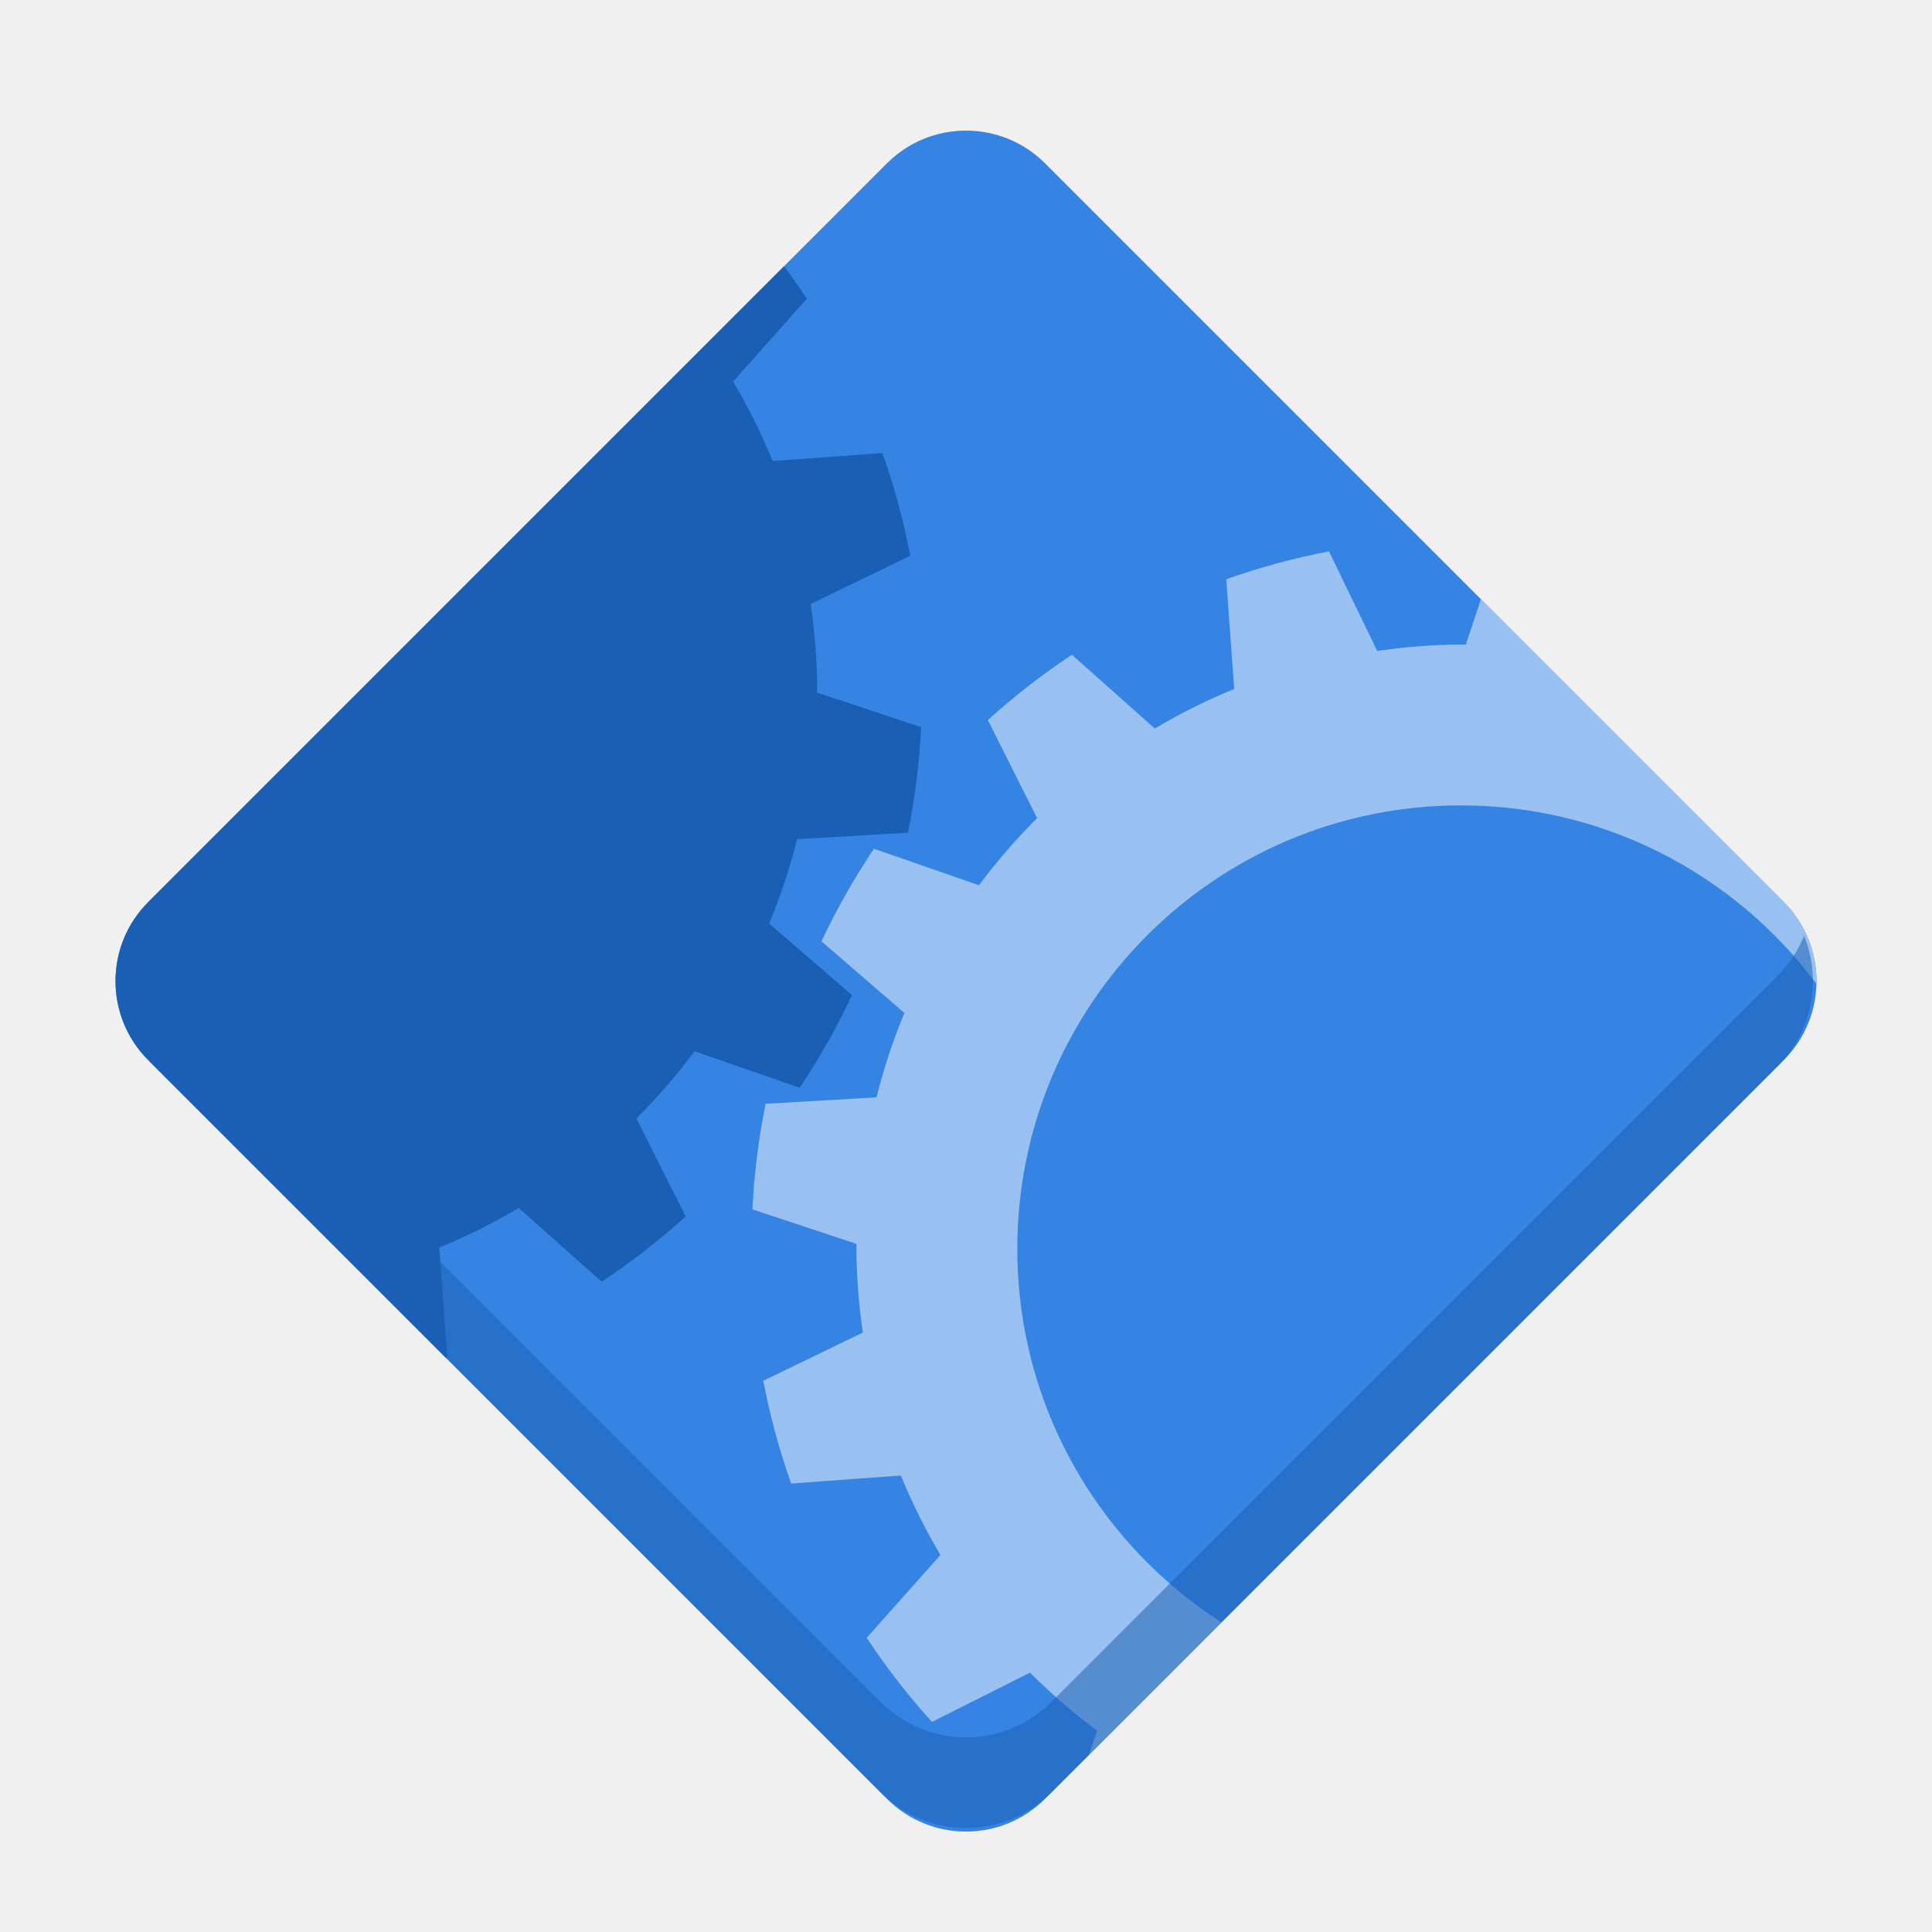
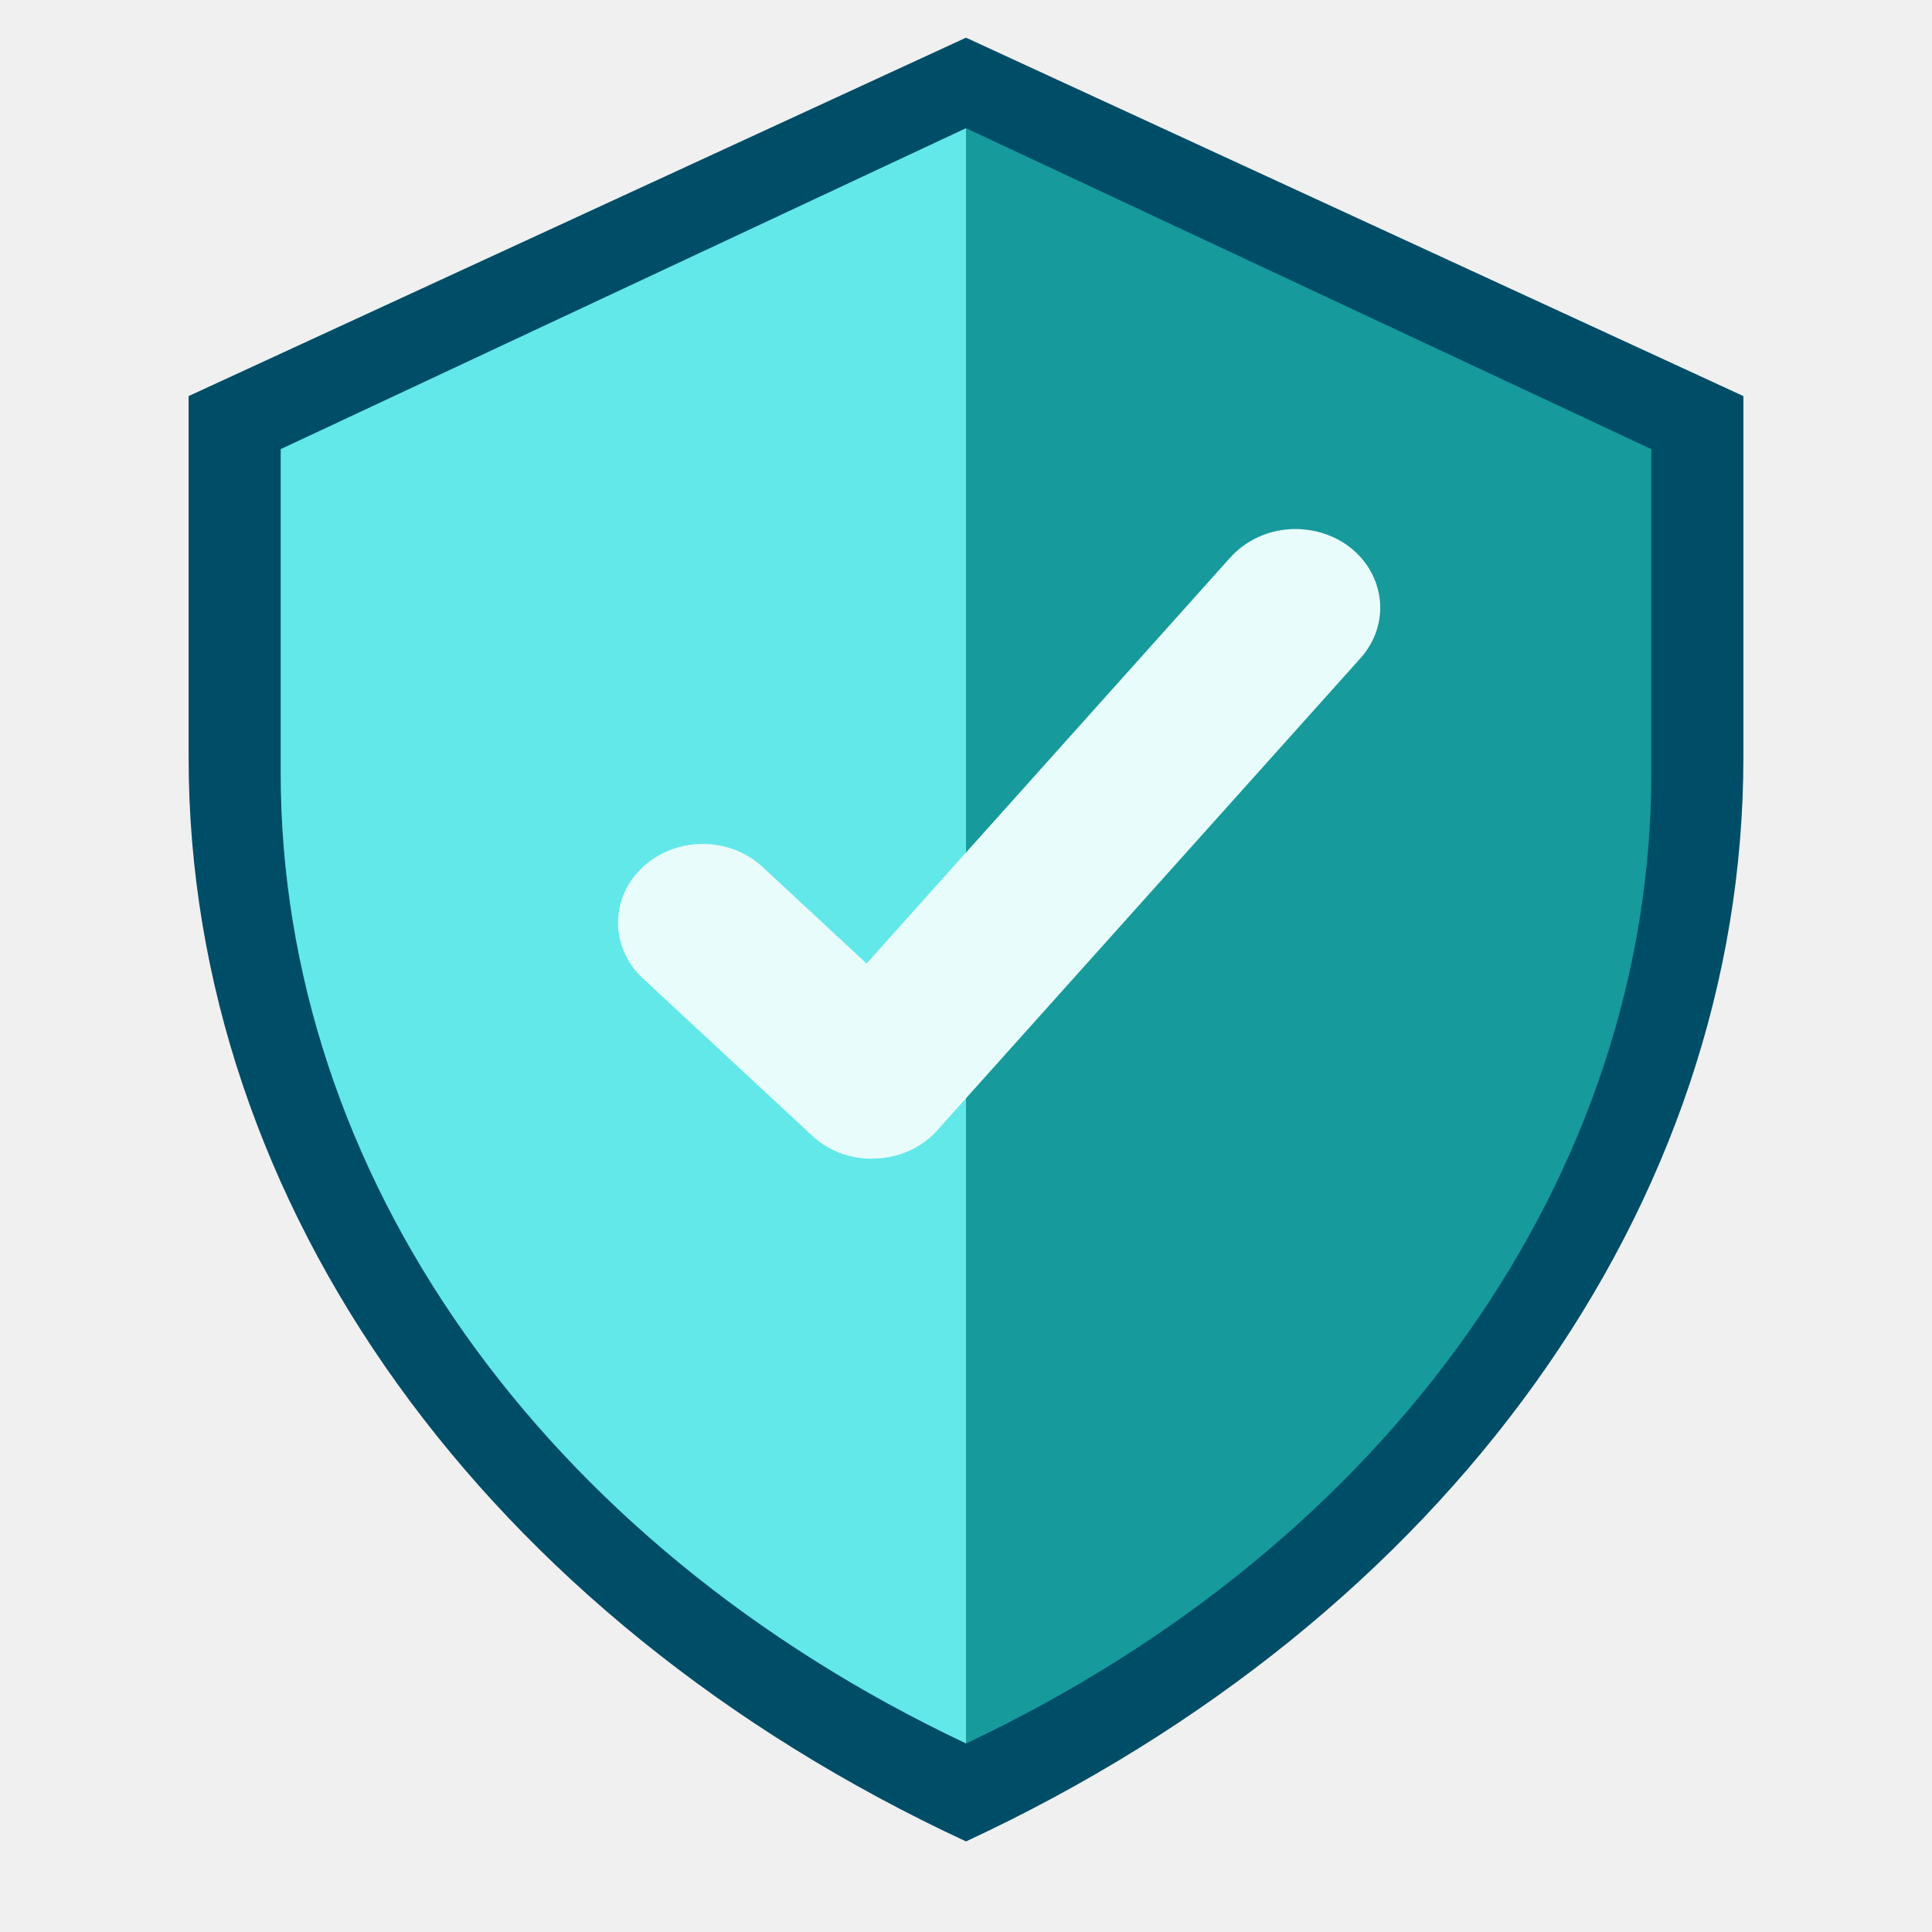
- <svg xmlns="http://www.w3.org/2000/svg" width="33.75mm" height="33.75mm" viewBox="0 0 33.75 33.75" version="1.1" id="svg974">
-   <defs id="defs968">
-     <clipPath clipPathUnits="userSpaceOnUse" id="clipPath18689">
-       <rect clip-path="none" transform="rotate(45)" ry="32" rx="32" y="123.999" x="486.037" height="362.943" width="362.943" id="rect18691" style="display:inline;opacity:1;vector-effect:none;fill:#4a86cf;fill-opacity:1;stroke:none;stroke-width:26.067;stroke-linecap:butt;stroke-linejoin:miter;stroke-miterlimit:4;stroke-dasharray:none;stroke-dashoffset:0;stroke-opacity:1;marker:none;marker-start:none;marker-mid:none;marker-end:none;paint-order:normal;enable-background:new" />
-     </clipPath>
-     <clipPath clipPathUnits="userSpaceOnUse" id="clipPath18689-3">
-       <rect clip-path="none" transform="rotate(45)" ry="32" rx="32" y="123.999" x="486.037" height="362.943" width="362.943" id="rect18691-6" style="display:inline;opacity:1;vector-effect:none;fill:#4a86cf;fill-opacity:1;stroke:none;stroke-width:26.067;stroke-linecap:butt;stroke-linejoin:miter;stroke-miterlimit:4;stroke-dasharray:none;stroke-dashoffset:0;stroke-opacity:1;marker:none;marker-start:none;marker-mid:none;marker-end:none;paint-order:normal;enable-background:new" />
-     </clipPath>
-   </defs>
-   <g id="layer1" transform="translate(-61.81982,-103.944)">
-     <g transform="matrix(0.2636723,0,0,0.2636723,61.81982,-529.397)" style="display:inline;stroke-width:0.25;enable-background:new" id="g1836">
-       <g transform="matrix(0.25,0,0,0.25,0,2295)" id="g18818" style="stroke-width:0.25">
-         <g style="stroke-width:0.27" transform="matrix(0.9260519,0,0,0.9260519,18.93073,50.87633)" id="g18590">
-           <g style="stroke-width:0.27" id="g18681" clip-path="url(#clipPath18689-3)">
-             <rect style="opacity:1;vector-effect:none;fill:#3584e4;fill-opacity:1;stroke:none;stroke-width:8.221;stroke-linecap:butt;stroke-linejoin:miter;stroke-miterlimit:4;stroke-dasharray:none;stroke-dashoffset:0;stroke-opacity:1;marker:none;marker-start:none;marker-mid:none;marker-end:none;paint-order:normal" id="rect18571" width="424" height="424" x="458.337" y="90.642" rx="10.092" ry="10.092" transform="matrix(0.6052817,0.6052817,-0.6052817,0.6052817,33.44063,99.07363)" clip-path="none" />
-             <circle style="opacity:1;vector-effect:none;fill:#f66151;fill-opacity:1;stroke:none;stroke-width:7.037;stroke-linecap:butt;stroke-linejoin:miter;stroke-miterlimit:4;stroke-dasharray:none;stroke-dashoffset:0;stroke-opacity:1;marker:none;marker-start:none;marker-mid:none;marker-end:none;paint-order:normal" id="path18706" cx="0" cy="0" r="0" transform="translate(0,-212)" />
-             <circle style="opacity:1;vector-effect:none;fill:#f66151;fill-opacity:1;stroke:none;stroke-width:7.037;stroke-linecap:butt;stroke-linejoin:miter;stroke-miterlimit:4;stroke-dasharray:none;stroke-dashoffset:0;stroke-opacity:1;marker:none;marker-start:none;marker-mid:none;marker-end:none;paint-order:normal" id="path18708" cx="0" cy="0" r="0" transform="translate(0,-212)" />
-             <path style="display:inline;opacity:1;vector-effect:none;fill:#98c1f1;fill-opacity:1;stroke:none;stroke-width:7.037;stroke-linecap:butt;stroke-linejoin:miter;stroke-miterlimit:4;stroke-dasharray:none;stroke-dashoffset:0;stroke-opacity:1;marker:none;marker-start:none;marker-mid:none;marker-end:none;paint-order:normal;enable-background:new" d="m 408.92,561.918 -9.886,29.829 a 172.971,172.971 0 0 0 -1.427,-0.071 172.971,172.971 0 0 0 -23.929,1.852 l -13.801,-28.501 a 203.293,203.293 0 0 0 -29.401,7.972 l 2.286,31.405 a 172.971,172.971 0 0 0 -22.732,11.319 l -23.718,-21.103 a 203.293,203.293 0 0 0 -24.059,18.674 l 14.099,28.073 a 172.971,172.971 0 0 0 -16.636,19.211 l -30.058,-10.448 a 203.293,203.293 0 0 0 -15.017,26.488 l 23.73,20.507 a 172.971,172.971 0 0 0 -7.985,24.143 l -31.73,1.849 a 203.293,203.293 0 0 0 -3.778,30.217 l 29.829,9.886 a 172.971,172.971 0 0 0 -0.071,1.427 172.971,172.971 0 0 0 1.852,23.929 l -28.501,13.801 a 203.293,203.293 0 0 0 7.972,29.401 l 31.405,-2.286 a 172.971,172.971 0 0 0 11.319,22.732 l -21.103,23.718 a 203.293,203.293 0 0 0 18.674,24.059 l 28.073,-14.099 a 172.971,172.971 0 0 0 19.211,16.636 l -10.448,30.058 a 203.293,203.293 0 0 0 26.488,15.017 l 20.507,-23.73 a 172.971,172.971 0 0 0 24.143,7.985 l 1.849,31.73 a 203.293,203.293 0 0 0 30.217,3.778 l 9.886,-29.829 a 172.971,172.971 0 0 0 1.427,0.071 172.971,172.971 0 0 0 23.929,-1.852 l 13.801,28.501 a 203.293,203.293 0 0 0 29.401,-7.972 l -2.286,-31.405 a 172.971,172.971 0 0 0 22.732,-11.319 l 23.718,21.103 A 203.293,203.293 0 0 0 532.96,916 l -14.099,-28.073 a 172.971,172.971 0 0 0 16.636,-19.211 l 30.058,10.448 a 203.293,203.293 0 0 0 15.017,-26.488 l -23.73,-20.507 a 172.971,172.971 0 0 0 7.985,-24.143 l 31.73,-1.849 a 203.293,203.293 0 0 0 3.778,-30.217 l -29.829,-9.886 a 172.971,172.971 0 0 0 0.071,-1.427 172.971,172.971 0 0 0 -1.852,-23.929 l 28.501,-13.801 a 203.293,203.293 0 0 0 -7.972,-29.401 l -31.405,2.286 a 172.971,172.971 0 0 0 -11.319,-22.732 l 21.103,-23.718 a 203.293,203.293 0 0 0 -18.674,-24.059 l -28.073,14.099 a 172.971,172.971 0 0 0 -19.211,-16.636 l 10.448,-30.058 A 203.293,203.293 0 0 0 485.636,581.681 l -20.507,23.73 a 172.971,172.971 0 0 0 -24.143,-7.985 l -1.849,-31.73 a 203.293,203.293 0 0 0 -30.217,-3.778 z M 397.607,637.722 A 126.926,126.926 0 0 1 524.532,764.647 126.926,126.926 0 0 1 397.607,891.572 126.926,126.926 0 0 1 270.682,764.647 126.926,126.926 0 0 1 397.607,637.722 Z" id="path18717-4" />
-             <path id="path18758" d="m 51.748,401.284 -9.886,29.829 c -0.476,-0.026 -0.951,-0.05 -1.427,-0.071 -8.01,0.062 -16.005,0.681 -23.929,1.852 L 2.706,404.392 c -9.986,1.918 -19.814,4.583 -29.401,7.972 l 2.286,31.405 c -7.844,3.211 -15.442,6.994 -22.732,11.319 l -23.718,-21.103 c -8.475,5.614 -16.518,11.857 -24.059,18.674 l 14.099,28.073 c -6.009,5.987 -11.569,12.408 -16.636,19.211 l -30.058,-10.448 c -5.661,8.442 -10.68,17.296 -15.017,26.488 l 23.73,20.507 c -3.25,7.841 -5.919,15.91 -7.985,24.143 l -31.73,1.849 c -2.013,9.964 -3.276,20.064 -3.778,30.217 l 29.829,9.886 c -0.026,0.476 -0.05,0.951 -0.071,1.427 0.062,8.01 0.681,16.005 1.852,23.929 l -28.501,13.801 c 1.918,9.986 4.583,19.814 7.972,29.401 l 31.405,-2.286 c 3.211,7.844 6.994,15.442 11.319,22.732 l -21.103,23.718 c 5.614,8.475 11.857,16.518 18.674,24.059 l 28.073,-14.099 c 5.987,6.009 12.408,11.569 19.211,16.636 l -10.448,30.058 c 8.442,5.661 17.296,10.68 26.488,15.017 l 20.507,-23.73 c 7.841,3.25 15.91,5.919 24.143,7.985 l 1.849,31.73 c 9.964,2.013 20.064,3.276 30.217,3.778 l 9.886,-29.829 c 0.476,0.026 0.951,0.05 1.427,0.071 8.01,-0.062 16.005,-0.681 23.929,-1.852 l 13.801,28.501 c 9.986,-1.918 19.814,-4.583 29.401,-7.972 l -2.286,-31.405 c 7.844,-3.211 15.442,-6.994 22.732,-11.319 l 23.718,21.103 c 8.475,-5.614 16.518,-11.857 24.059,-18.674 l -14.099,-28.073 c 6.009,-5.987 11.569,-12.408 16.636,-19.211 l 30.058,10.448 c 5.661,-8.442 10.68,-17.296 15.017,-26.488 l -23.73,-20.507 c 3.25,-7.841 5.919,-15.91 7.985,-24.143 l 31.73,-1.849 c 2.013,-9.964 3.276,-20.064 3.778,-30.217 l -29.829,-9.886 c 0.026,-0.476 0.05,-0.951 0.071,-1.427 -0.062,-8.01 -0.681,-16.005 -1.852,-23.929 l 28.501,-13.801 c -1.918,-9.986 -4.583,-19.814 -7.972,-29.401 l -31.405,2.286 c -3.211,-7.844 -6.994,-15.442 -11.319,-22.732 l 21.103,-23.718 c -5.614,-8.475 -11.857,-16.518 -18.674,-24.059 l -28.073,14.099 c -5.987,-6.009 -12.408,-11.569 -19.211,-16.636 l 10.448,-30.058 c -8.442,-5.661 -17.296,-10.68 -26.488,-15.017 l -20.507,23.73 c -7.841,-3.25 -15.91,-5.919 -24.143,-7.985 l -1.849,-31.73 c -9.964,-2.013 -20.064,-3.276 -30.217,-3.778 z" style="display:inline;opacity:1;vector-effect:none;fill:#1a5fb4;fill-opacity:1;stroke:none;stroke-width:7.037;stroke-linecap:butt;stroke-linejoin:miter;stroke-miterlimit:4;stroke-dasharray:none;stroke-dashoffset:0;stroke-opacity:1;marker:none;marker-start:none;marker-mid:none;marker-end:none;paint-order:normal;enable-background:new" />
-           </g>
-         </g>
-         <path style="display:inline;opacity:0.534;vector-effect:none;fill:#1a5fb4;fill-opacity:1;stroke:none;stroke-width:1.629;stroke-linecap:butt;stroke-linejoin:miter;stroke-miterlimit:4;stroke-dasharray:none;stroke-dashoffset:0;stroke-opacity:1;marker:none;marker-start:none;marker-mid:none;marker-end:none;paint-order:normal;enable-background:new" clip-path="none" d="m 8.477,2676 c -1.171,2.887 -0.583,6.308 1.766,8.656 l 48.102,48.102 c 3.134,3.134 8.179,3.134 11.312,0 l 48.102,-48.102 c 2.348,-2.348 2.937,-5.77 1.766,-8.656 -0.392,0.966 -0.98,1.871 -1.766,2.656 l -48.102,48.102 c -3.134,3.134 -8.179,3.134 -11.312,0 L 10.242,2678.656 C 9.457,2677.871 8.868,2676.965 8.477,2676 Z" transform="matrix(4,0,0,4,0,-10028)" id="rect18571-6" />
-       </g>
-       <rect y="2402" x="-1.5000001e-06" height="128" width="128" id="rect9125-7-2" style="display:inline;opacity:1;vector-effect:none;fill:none;fill-opacity:1;stroke:none;stroke-width:1.25;stroke-linecap:butt;stroke-linejoin:miter;stroke-miterlimit:4;stroke-dasharray:none;stroke-dashoffset:0;stroke-opacity:1;marker:none;marker-start:none;marker-mid:none;marker-end:none;paint-order:normal;enable-background:new" />
-     </g>
-   </g>
+ <svg xmlns="http://www.w3.org/2000/svg" height="128px" viewBox="0 0 128 128" width="128px">
+   <path d="m 64 2.496 l -51.504 23.746 v 23.941 c 0 29.625 19.633 57 51.504 71.816 c 31.871 -14.812 51.504 -42.191 51.504 -71.816 v -23.941 z m 0 0" fill="#004d68" />
+   <path d="m 64 8.496 l -45.402 21.262 v 21.438 c 0 26.531 17.309 51.043 45.402 64.309 c 28.094 -13.266 45.402 -37.777 45.402 -64.309 v -21.438 z m 0 0" fill="#1fdee0" />
+   <path d="m 64 8.492 v 106.996 h 0.031 c 28.078 -13.27 45.371 -37.773 45.375 -64.293 v -21.438 z m 0 0" fill-opacity="0.307" />
+   <path d="m 64 8.492 l -45.402 21.266 v 21.438 c 0 26.531 17.309 51.043 45.402 64.309 z m 0 0" fill="#ffffff" fill-opacity="0.301" />
+   <path d="m 85.336 35.07 c -1.492 0.121 -2.852 0.793 -3.816 1.855 l -24.109 26.914 l -6.883 -6.398 c -2.191 -2.035 -5.742 -2.035 -7.934 0 c -2.195 2.039 -2.195 5.34 0 7.379 l 11.223 10.43 c 1.117 1.043 2.629 1.59 4.207 1.508 c 1.578 -0.059 3.047 -0.73 4.055 -1.852 l 28.055 -31.297 c 1.996 -2.223 1.668 -5.504 -0.699 -7.355 c -1.141 -0.879 -2.633 -1.305 -4.098 -1.184 z m 0 0" fill="#e9fcfc" />
</svg>
